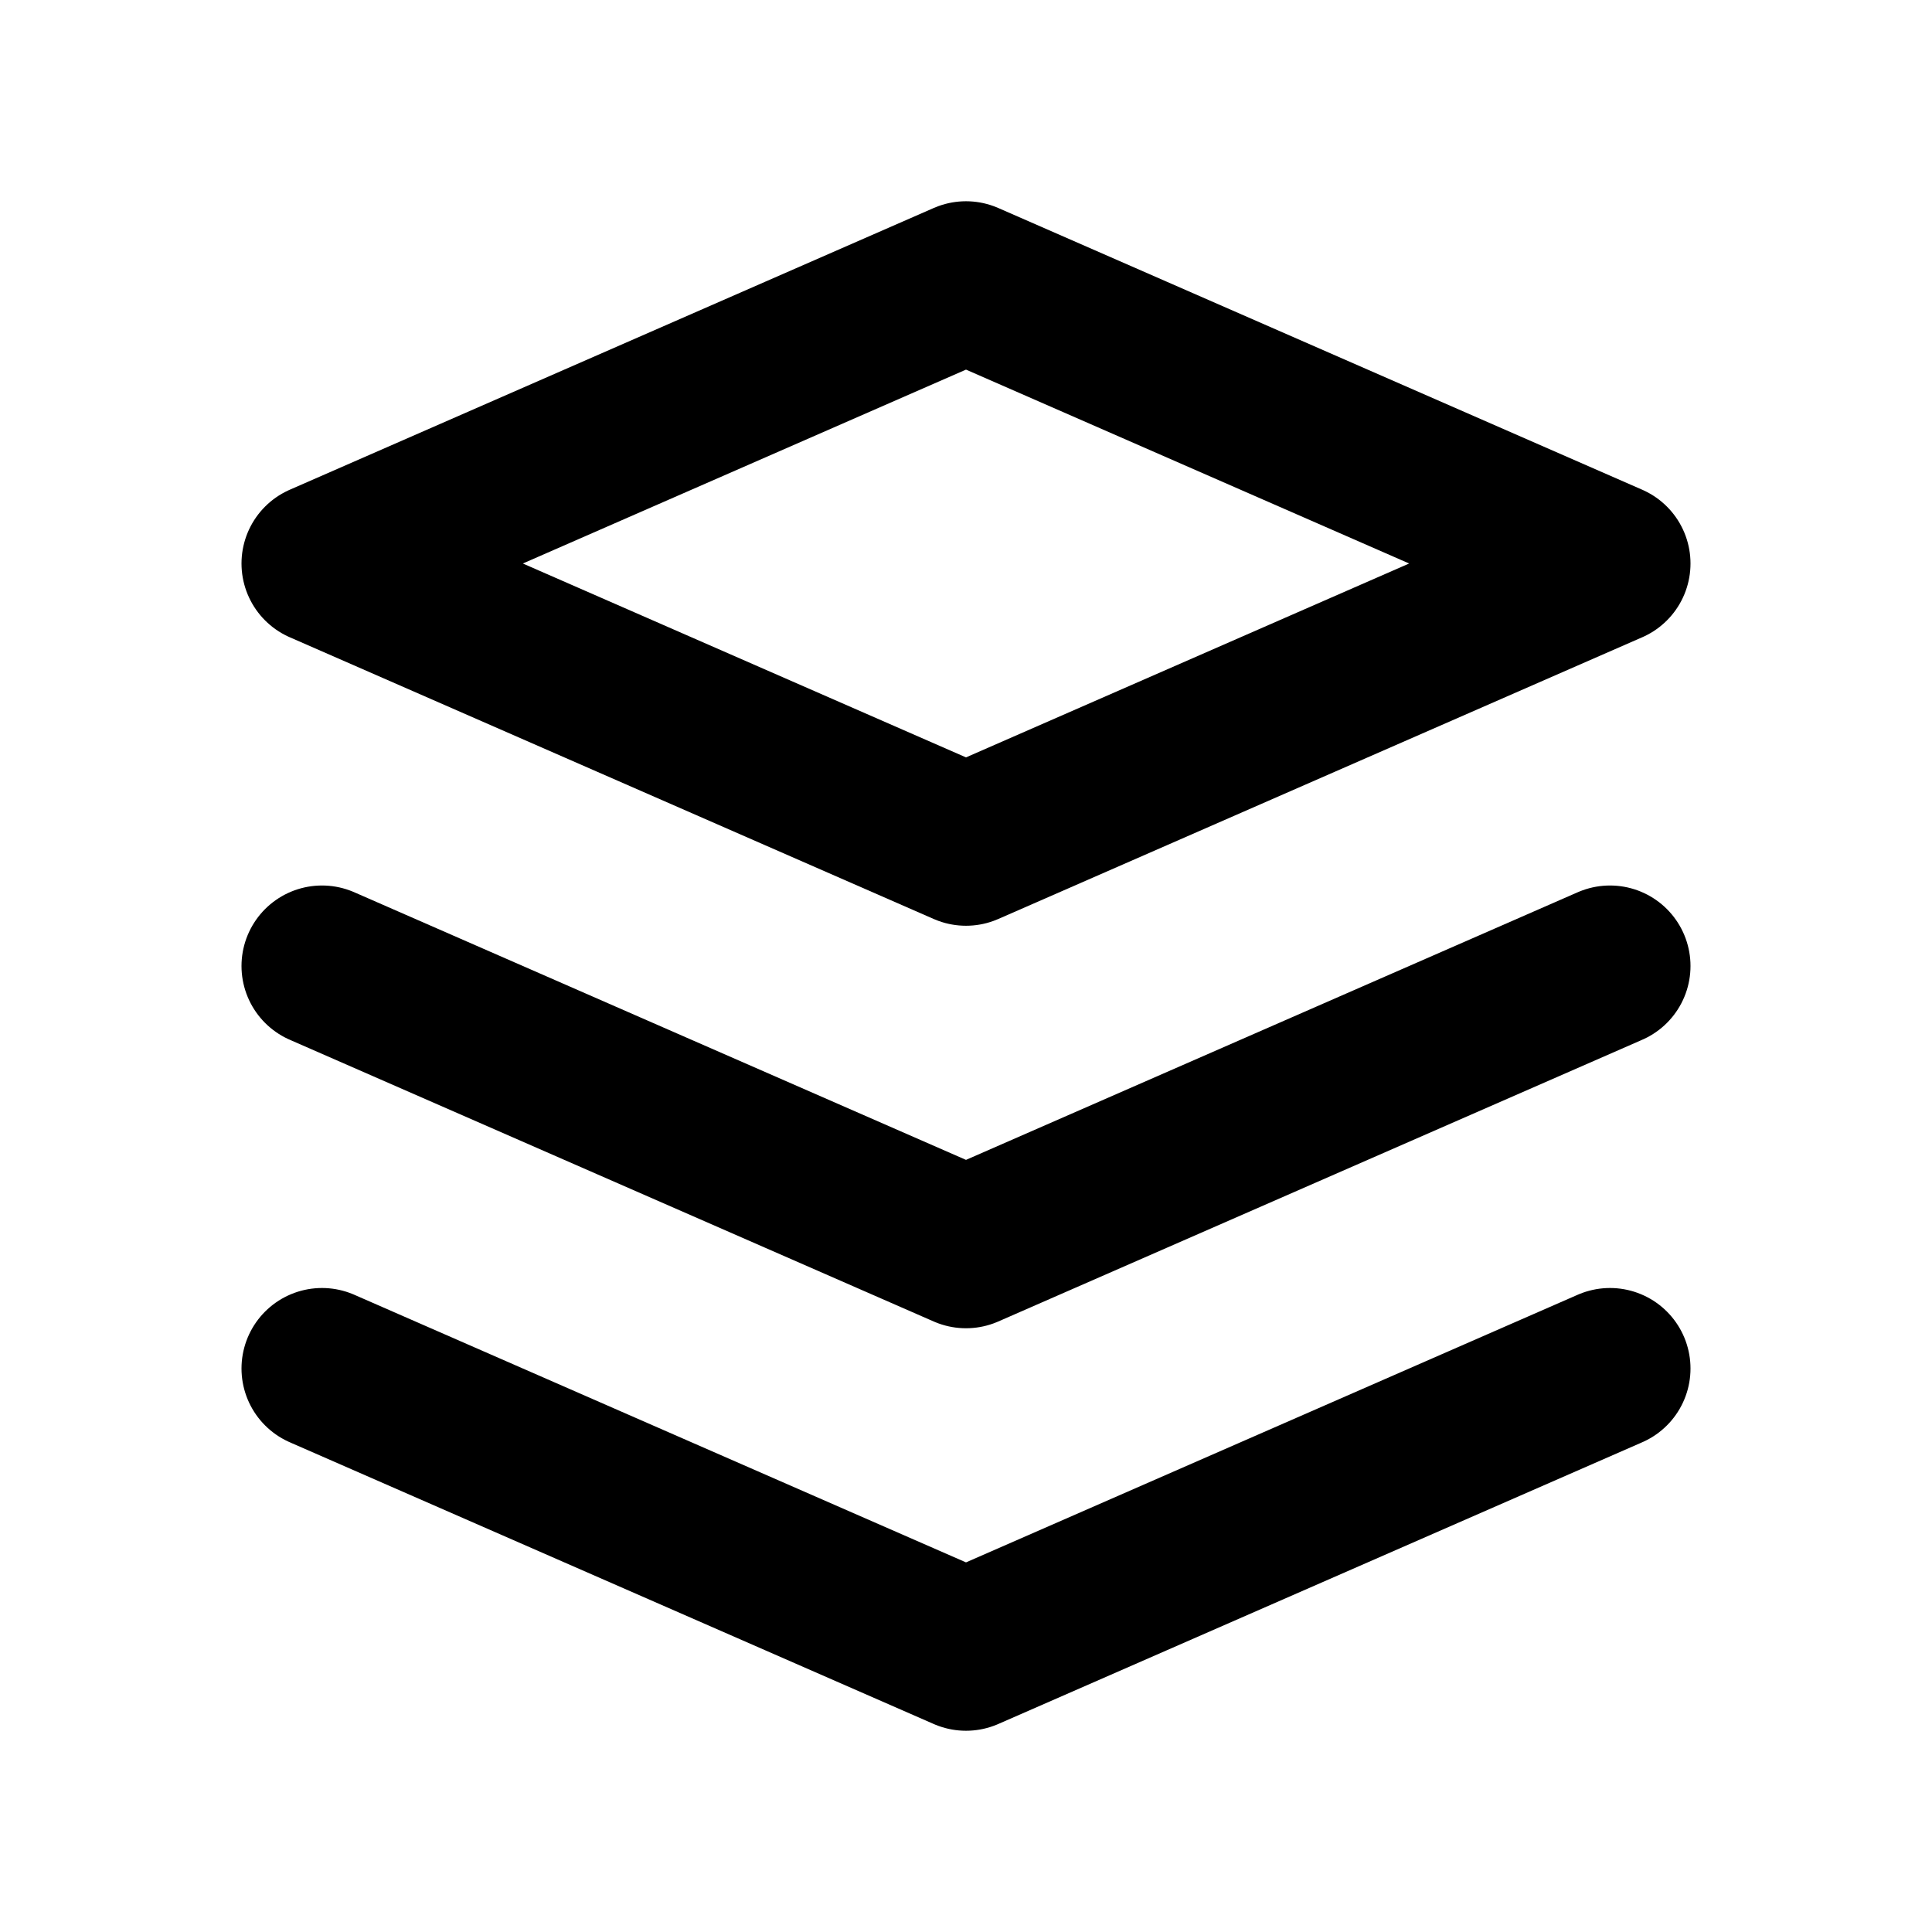
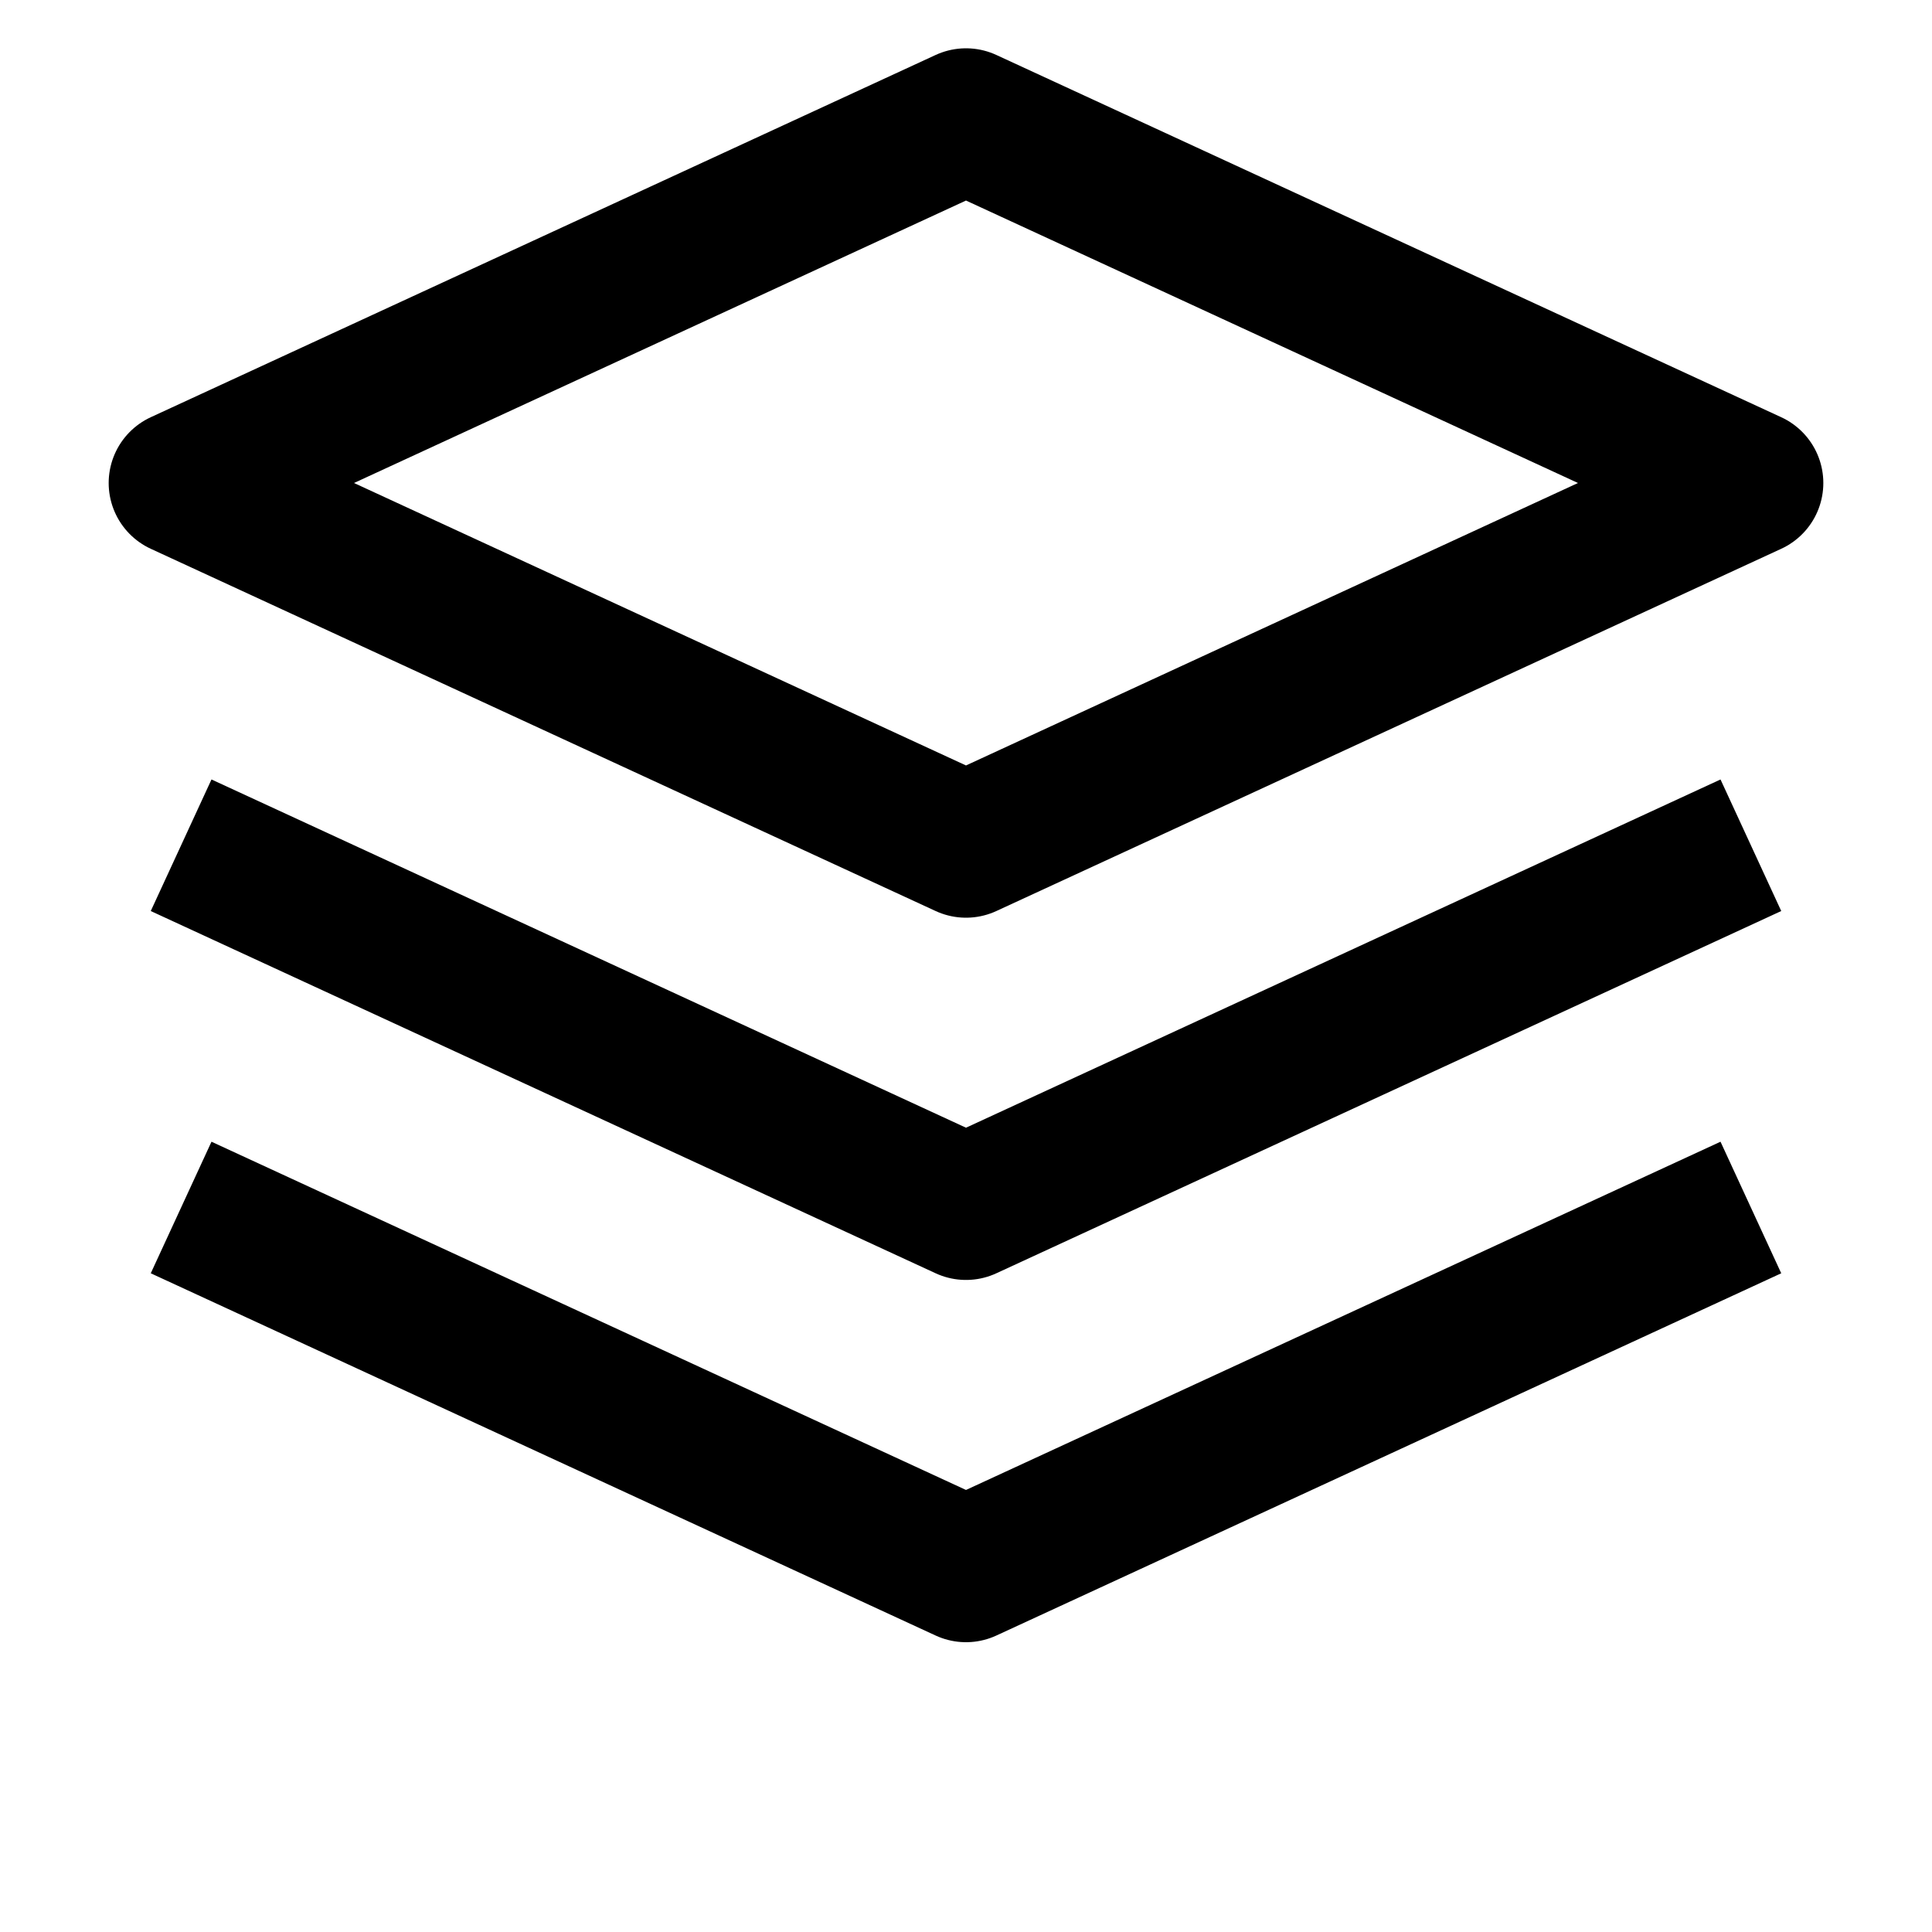
- <svg xmlns="http://www.w3.org/2000/svg" viewBox="0 0 24 24" fill="none" stroke="currentColor" stroke-width="2" stroke-linecap="round" stroke-linejoin="round">
-   <path d="m4 7 8-3.5L20 7l-8 3.5L4 7Z" />
-   <path d="m4 12 8 3.5 8-3.5M4 17l8 3.5 8-3.5" />
+ <svg xmlns="http://www.w3.org/2000/svg" width="16" height="16" viewBox="0 0 16 16" fill="none">
+   <path d="m1.5 4 6.5-3 6.5 3-6.5 3zM1.5 7l6.5 3 6.5-3M1.5 10l6.5 3 6.5-3" stroke="currentColor" stroke-width="1.2" stroke-linejoin="round" />
</svg>
